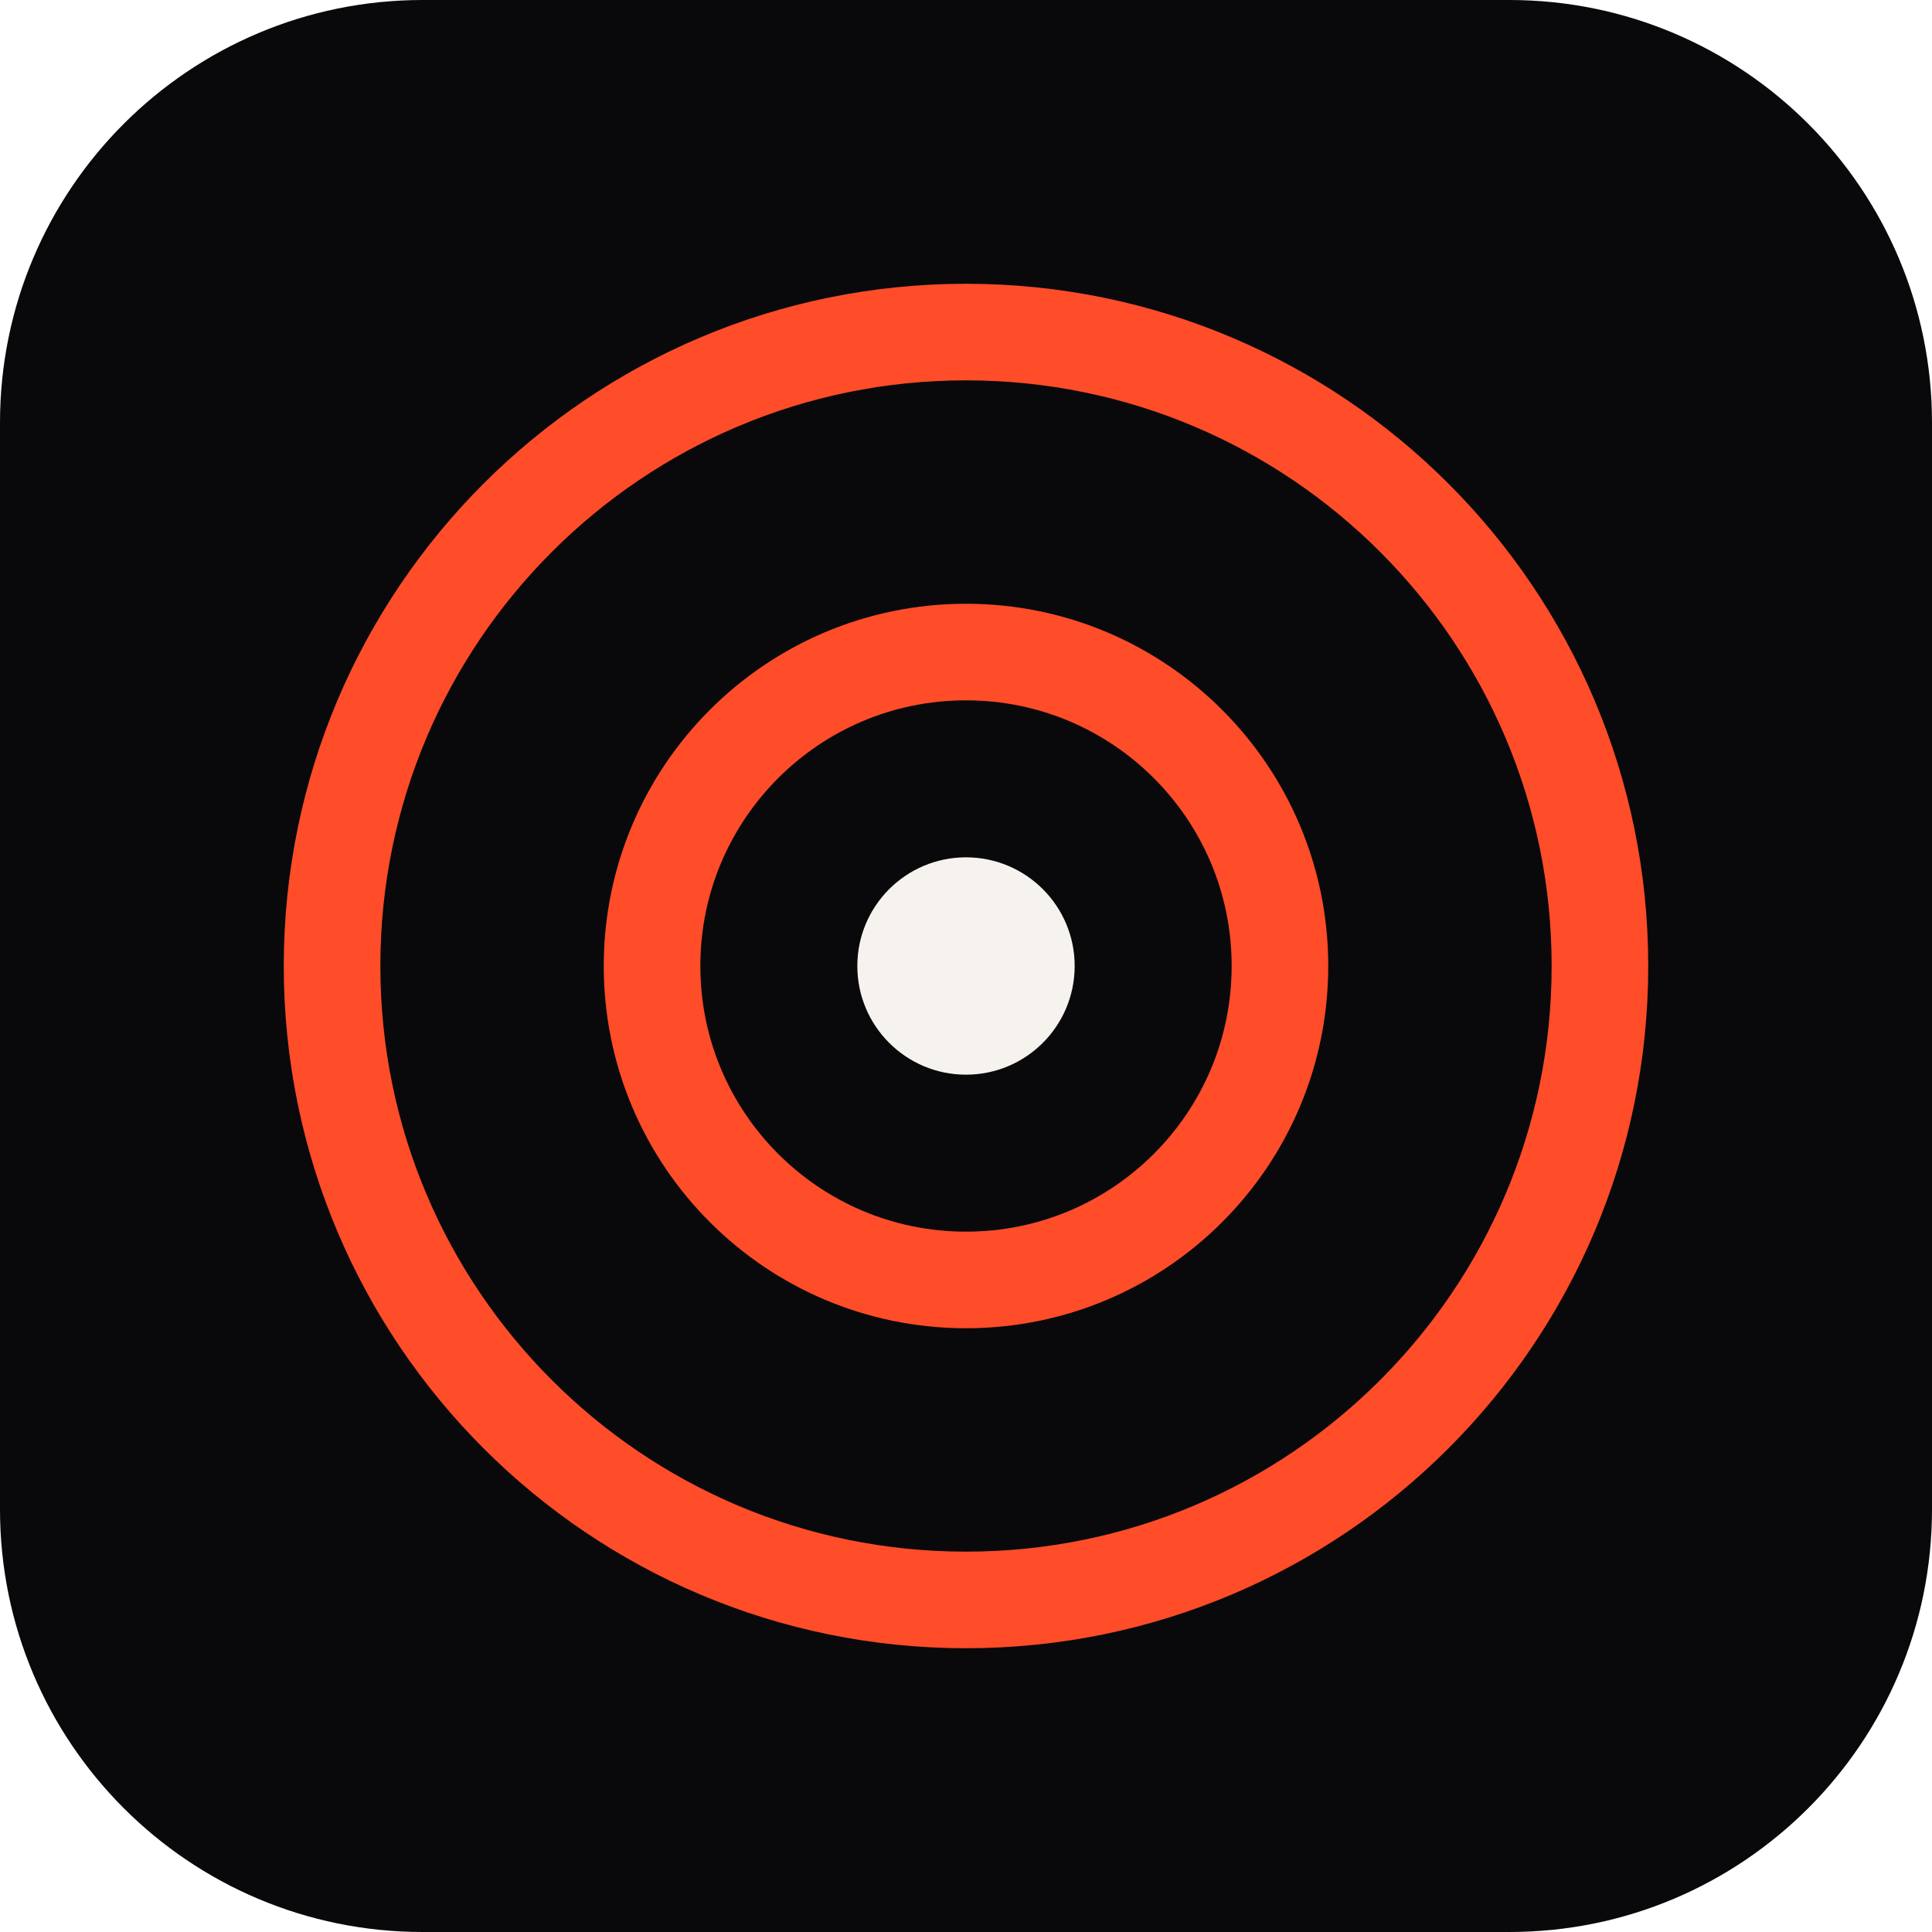
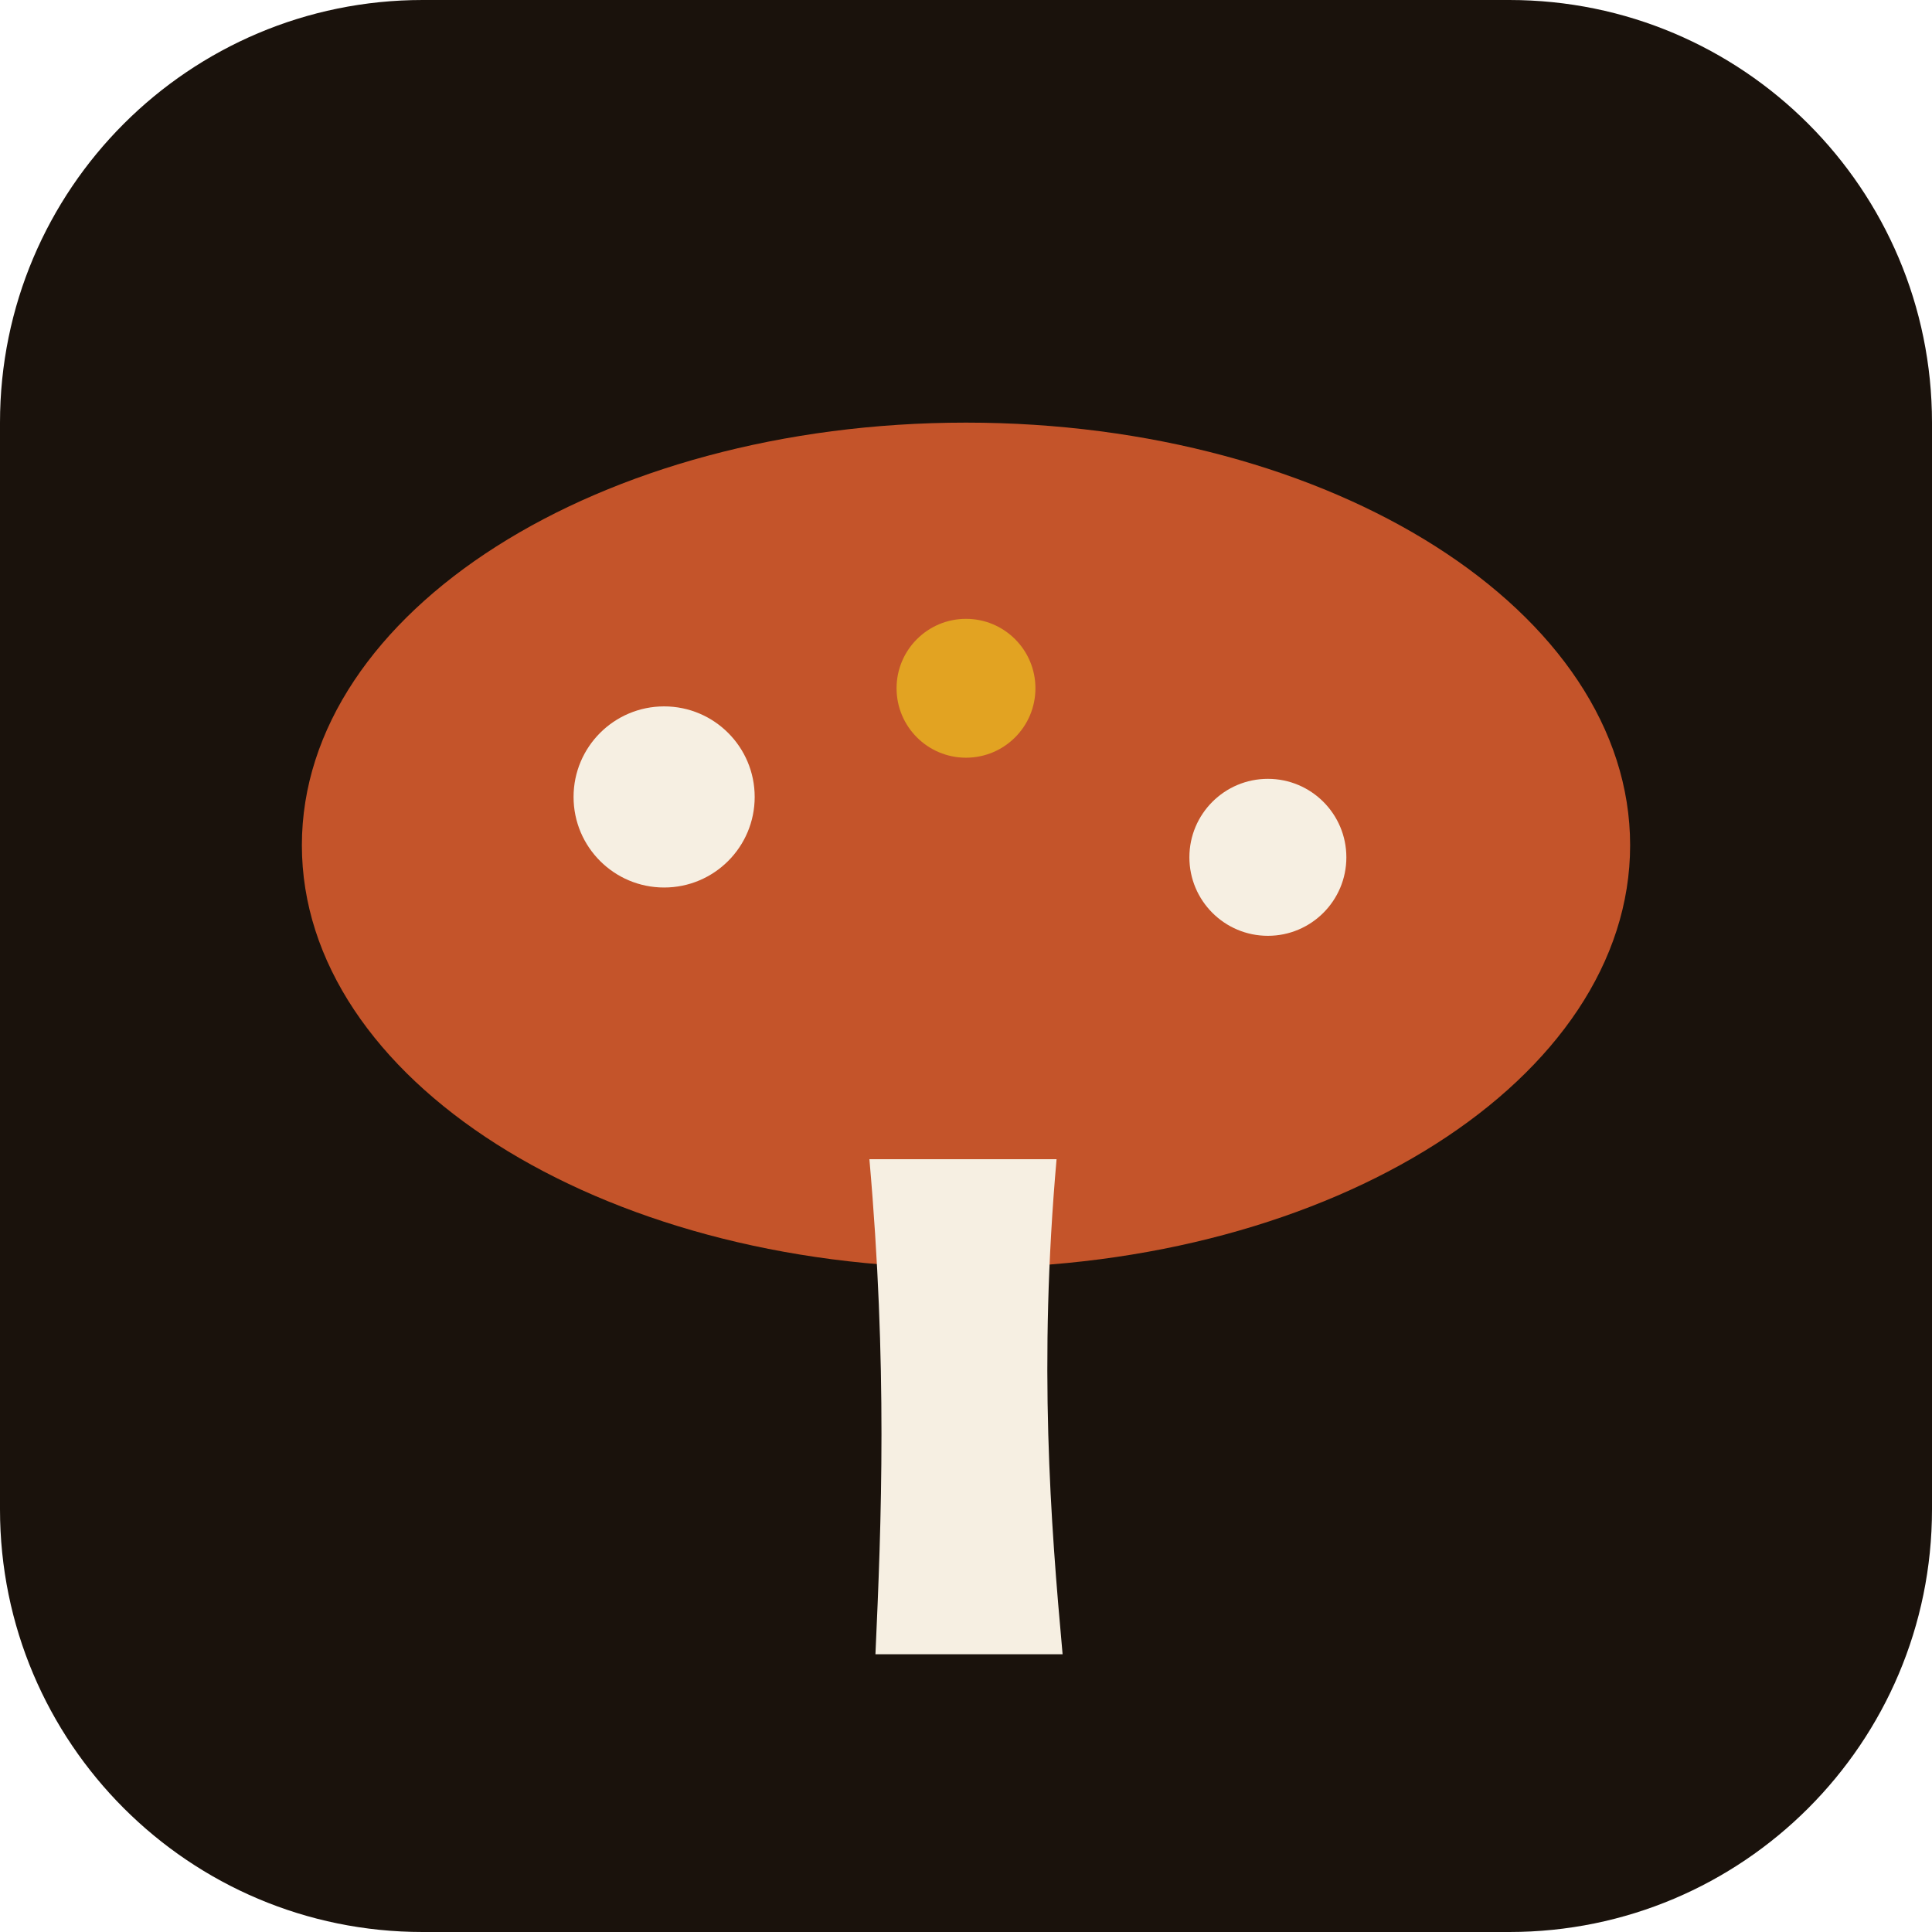
<svg xmlns="http://www.w3.org/2000/svg" viewBox="0 0 32 32" role="img" aria-label="Michael Santa Cruz">
-   <rect width="32" height="32" rx="7" fill="#09090b" />
-   <circle cx="16" cy="16" r="10.5" fill="none" stroke="#ff4c29" stroke-width="1.6" />
-   <circle cx="16" cy="16" r="5.2" fill="none" stroke="#ff4c29" stroke-width="1.6" />
-   <circle cx="16" cy="16" r="1.8" fill="#f6f3ee" />
+   <rect width="32" height="32" rx="7" fill="#1a120c" />
+   <ellipse cx="16" cy="14" rx="11" ry="7" fill="#c4542a" />
+   <circle cx="11" cy="13.2" r="1.5" fill="#f6efe2" />
+   <circle cx="16" cy="11.4" r="1.15" fill="#e2a322" />
+   <circle cx="21" cy="14.2" r="1.3" fill="#f6efe2" />
+   <path d="M14.4 19.2c.3 3.4.2 6 .1 8.2h3.1c-.2-2.2-.4-4.8-.1-8.2" fill="#f6efe2" />
</svg>
